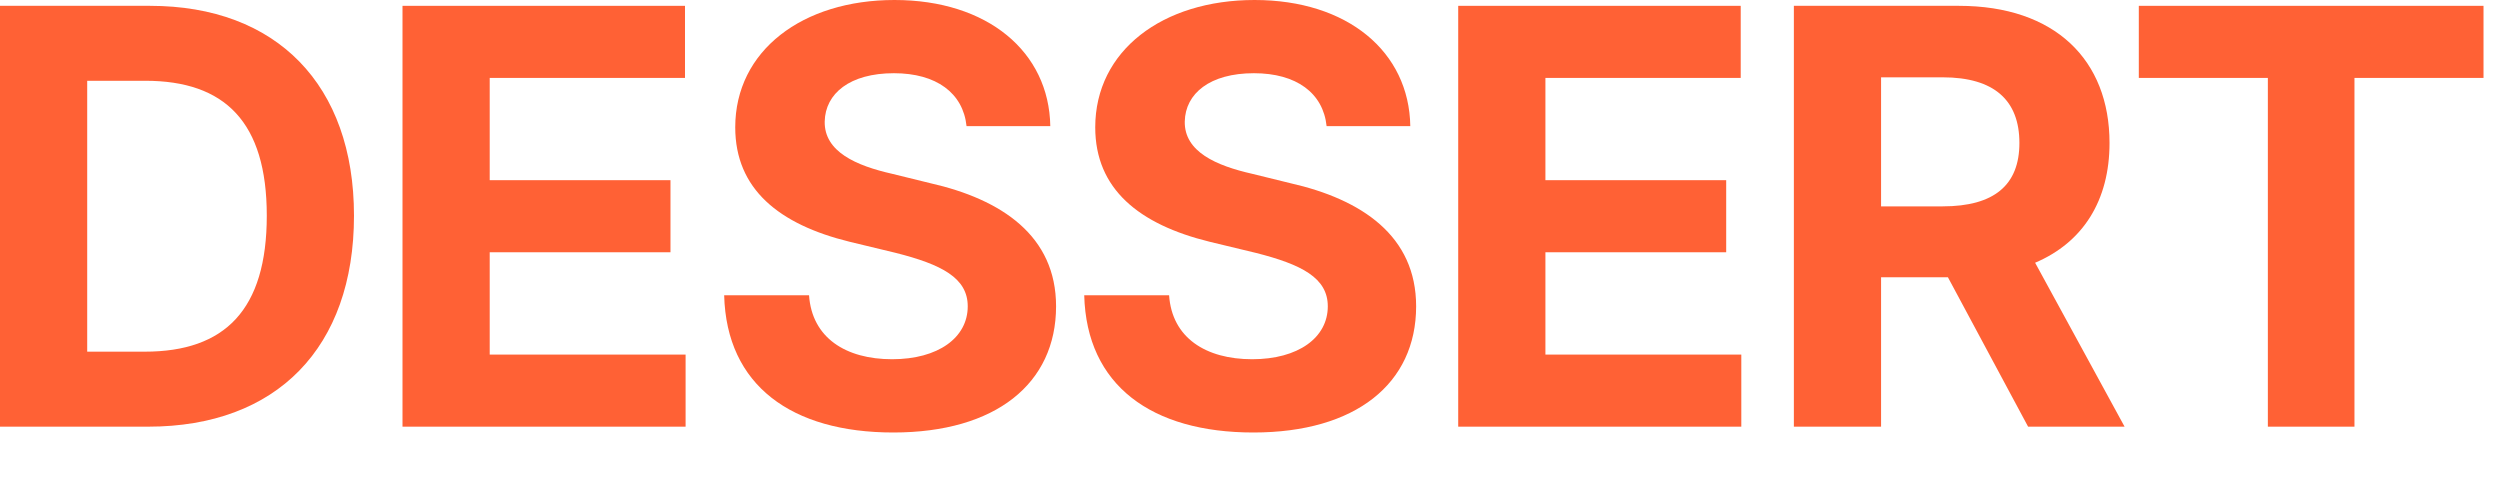
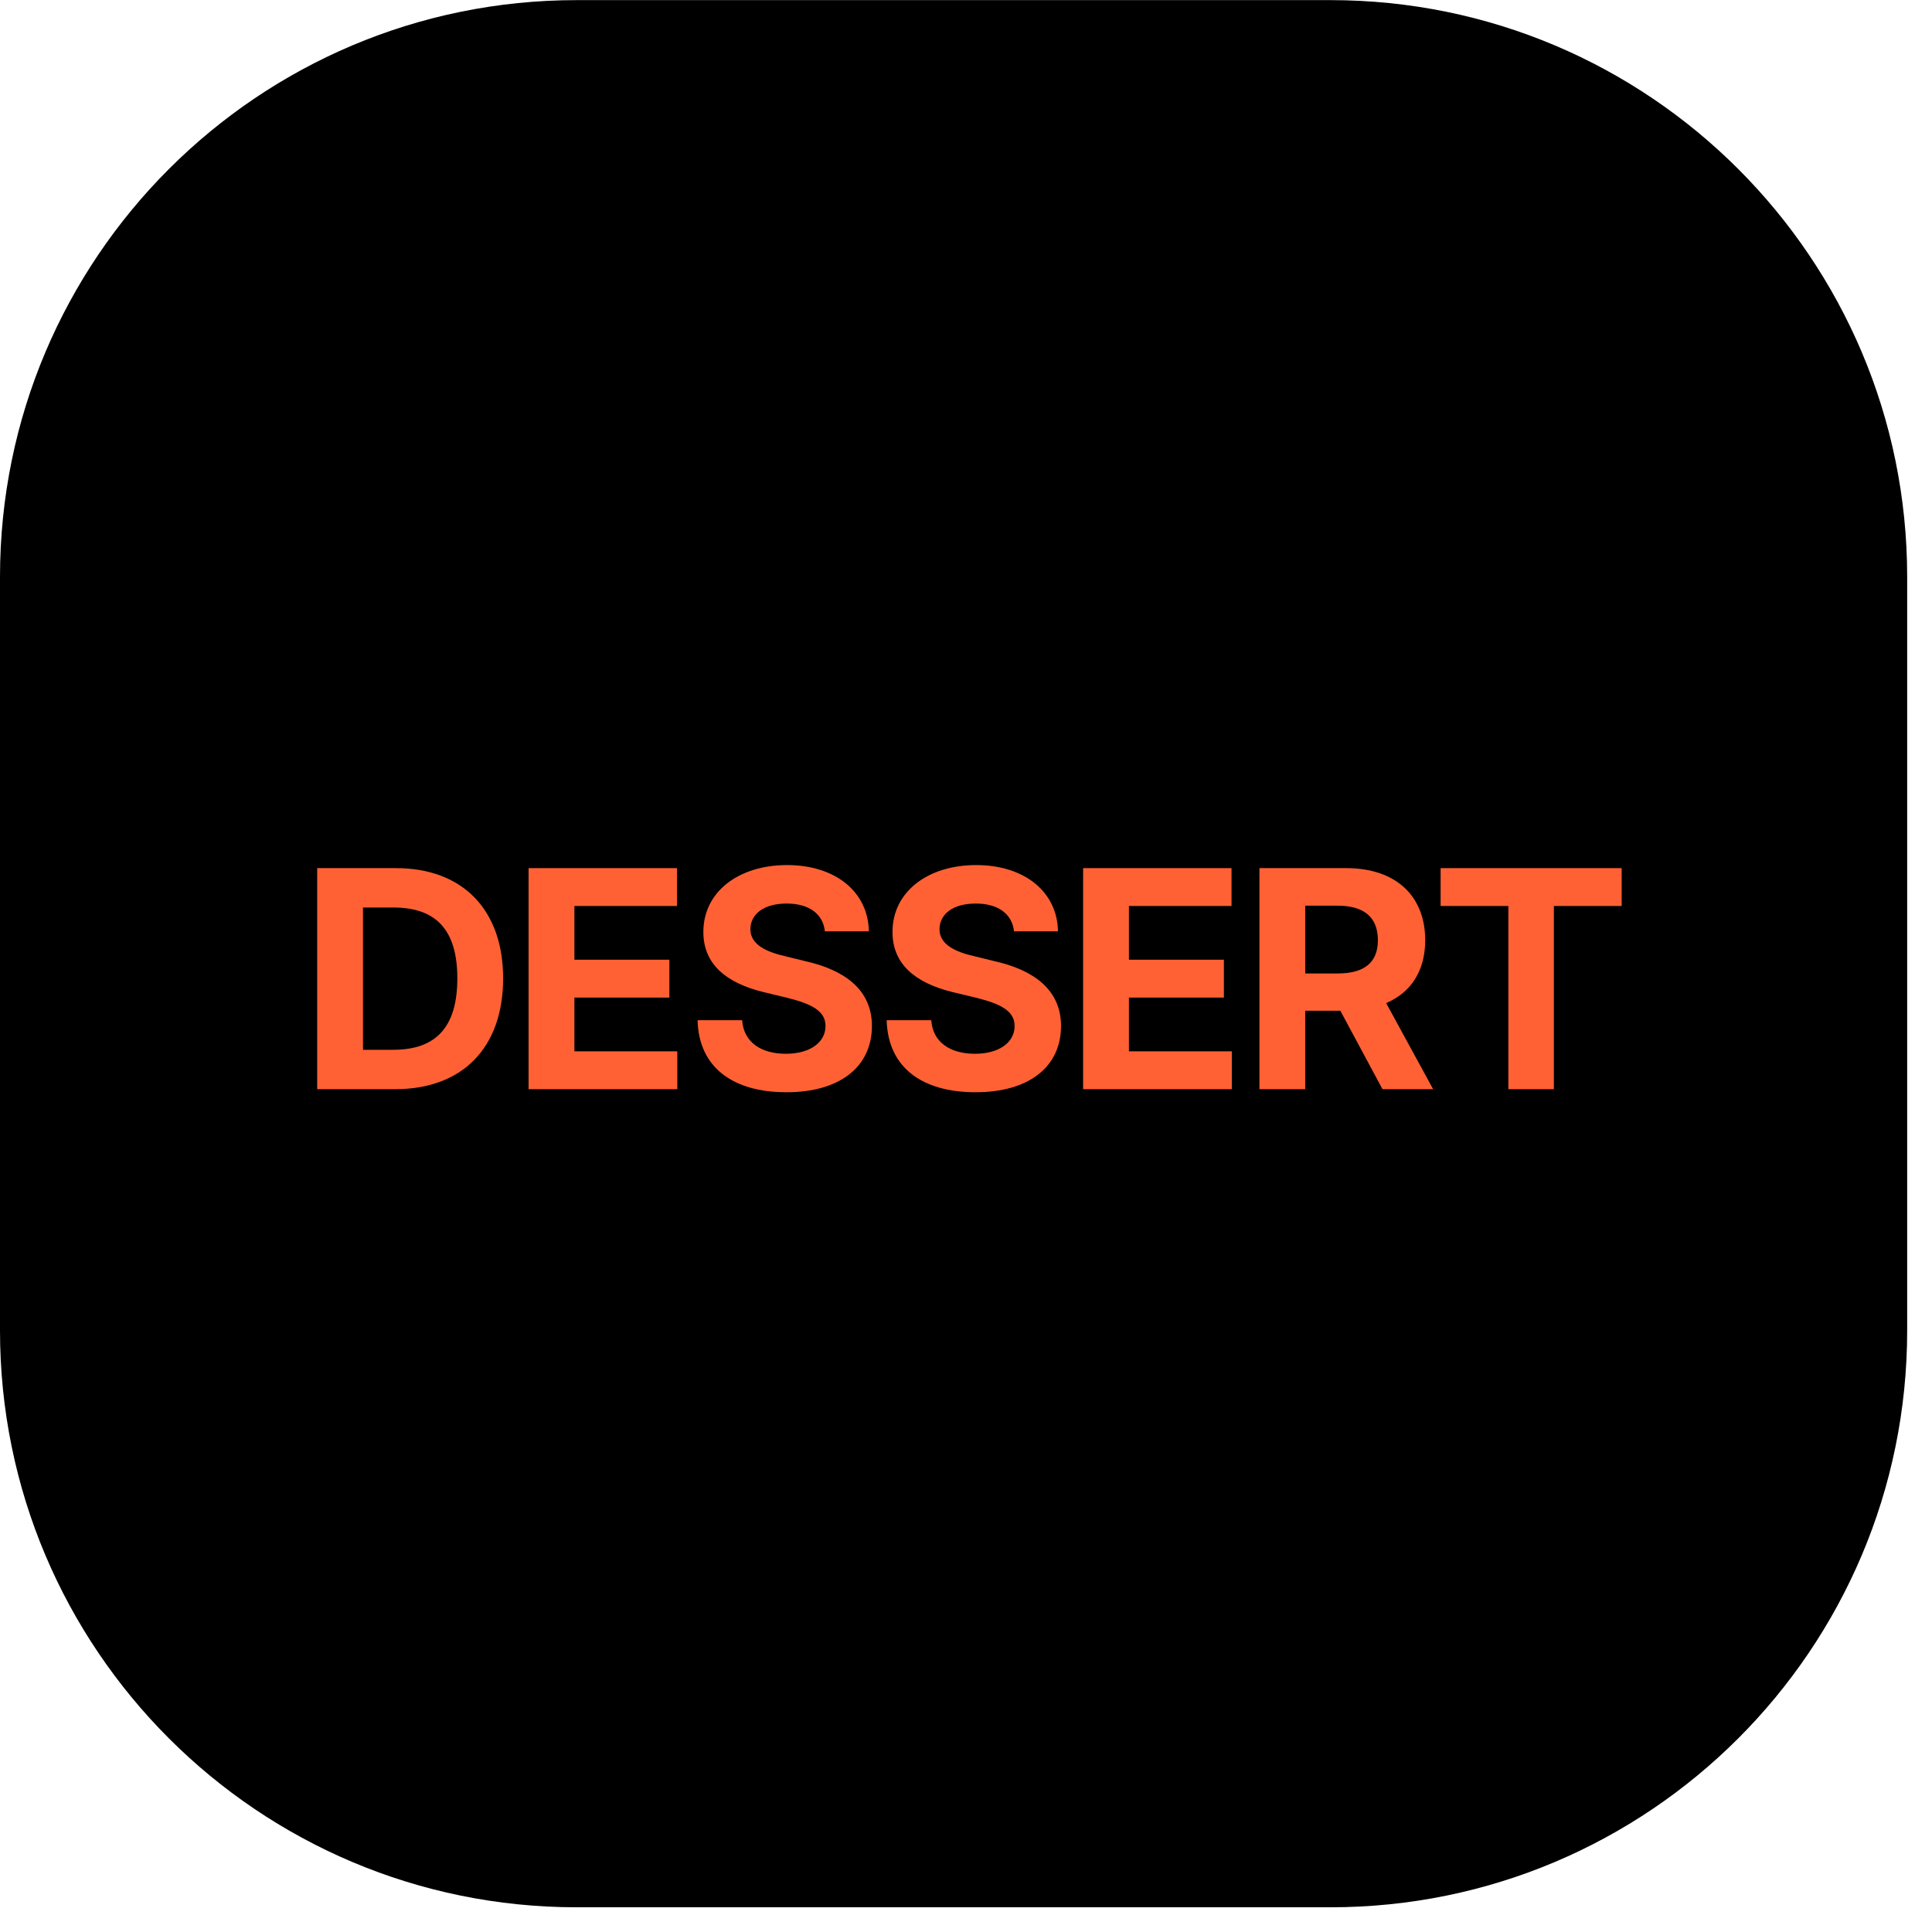
- <svg xmlns="http://www.w3.org/2000/svg" width="42" height="8" viewBox="0 0 42 8" fill="none">
-   <path d="M2.49 7.168H0V0.098H2.52C4.648 0.098 5.947 1.426 5.947 3.623C5.947 5.84 4.648 7.168 2.49 7.168ZM1.465 5.908H2.432C3.779 5.908 4.482 5.205 4.482 3.623C4.482 2.051 3.779 1.357 2.441 1.357H1.465V5.908Z" fill="#FF6135" />
-   <path d="M6.762 7.168V0.098H11.508V1.309H8.227V3.027H11.264V4.238H8.227V5.957H11.518V7.168H6.762Z" fill="#FF6135" />
-   <path d="M16.238 2.119C16.18 1.562 15.73 1.23 15.018 1.23C14.275 1.23 13.865 1.572 13.855 2.041C13.846 2.549 14.383 2.783 14.988 2.92L15.623 3.076C16.834 3.35 17.742 3.965 17.742 5.146C17.742 6.445 16.727 7.266 15.008 7.266C13.299 7.266 12.205 6.475 12.166 4.961H13.592C13.641 5.674 14.207 6.035 14.988 6.035C15.76 6.035 16.258 5.674 16.258 5.146C16.258 4.668 15.818 4.443 15.047 4.248L14.275 4.062C13.084 3.77 12.352 3.174 12.352 2.139C12.352 0.85 13.484 0 15.027 0C16.59 0 17.625 0.869 17.645 2.119H16.238Z" fill="#FF6135" />
-   <path d="M22.287 2.119C22.229 1.562 21.779 1.23 21.066 1.23C20.324 1.23 19.914 1.572 19.904 2.041C19.895 2.549 20.432 2.783 21.037 2.92L21.672 3.076C22.883 3.35 23.791 3.965 23.791 5.146C23.791 6.445 22.775 7.266 21.057 7.266C19.348 7.266 18.254 6.475 18.215 4.961H19.641C19.689 5.674 20.256 6.035 21.037 6.035C21.809 6.035 22.307 5.674 22.307 5.146C22.307 4.668 21.867 4.443 21.096 4.248L20.324 4.062C19.133 3.77 18.4 3.174 18.4 2.139C18.4 0.85 19.533 0 21.076 0C22.639 0 23.674 0.869 23.693 2.119H22.287Z" fill="#FF6135" />
-   <path d="M24.498 7.168V0.098H29.244V1.309H25.963V3.027H29V4.238H25.963V5.957H29.254V7.168H24.498Z" fill="#FF6135" />
-   <path d="M30.137 7.168V0.098H32.91C34.522 0.098 35.44 1.006 35.44 2.402C35.44 3.369 34.995 4.072 34.19 4.414L35.693 7.168H34.072L32.725 4.658H31.602V7.168H30.137ZM31.602 3.467H32.637C33.506 3.467 33.926 3.105 33.926 2.402C33.926 1.689 33.506 1.299 32.637 1.299H31.602V3.467Z" fill="#FF6135" />
-   <path d="M35.932 1.309V0.098H41.723V1.309H39.555V7.168H38.1V1.309H35.932Z" fill="#FF6135" />
+ <svg xmlns="http://www.w3.org/2000/svg" width="67" height="67" viewBox="0 0 67 67" fill="none">
+   <rect y="0.004" width="66.139" height="66.139" rx="20" fill="black" />
+   <path d="M13.7 37.772H11V30.106H13.732C16.04 30.106 17.448 31.546 17.448 33.928C17.448 36.332 16.04 37.772 13.7 37.772ZM12.588 36.406H13.636C15.098 36.406 15.86 35.644 15.86 33.928C15.86 32.224 15.098 31.472 13.647 31.472H12.588V36.406Z" fill="#FF6135" />
+   <path d="M18.331 37.772V30.106H23.477V31.419H19.92V33.282H23.213V34.595H19.92V36.459H23.488V37.772H18.331Z" fill="#FF6135" />
+   <path d="M28.606 32.298C28.543 31.694 28.056 31.334 27.283 31.334C26.478 31.334 26.033 31.705 26.023 32.213C26.012 32.764 26.595 33.018 27.251 33.166L27.939 33.335C29.252 33.632 30.237 34.299 30.237 35.58C30.237 36.988 29.136 37.878 27.272 37.878C25.419 37.878 24.233 37.02 24.191 35.379H25.737C25.79 36.152 26.404 36.544 27.251 36.544C28.087 36.544 28.628 36.152 28.628 35.58C28.628 35.061 28.151 34.818 27.315 34.606L26.478 34.405C25.186 34.087 24.392 33.441 24.392 32.319C24.392 30.921 25.62 30 27.293 30C28.988 30 30.11 30.942 30.131 32.298H28.606Z" fill="#FF6135" />
+   <path d="M35.165 32.298C35.101 31.694 34.614 31.334 33.841 31.334C33.036 31.334 32.592 31.705 32.581 32.213C32.571 32.764 33.153 33.018 33.809 33.166L34.498 33.335C35.811 33.632 36.795 34.299 36.795 35.58C36.795 36.988 35.694 37.878 33.831 37.878C31.978 37.878 30.792 37.02 30.749 35.379H32.295C32.348 36.152 32.962 36.544 33.809 36.544C34.646 36.544 35.186 36.152 35.186 35.58C35.186 35.061 34.709 34.818 33.873 34.606L33.036 34.405C31.745 34.087 30.951 33.441 30.951 32.319C30.951 30.921 32.179 30 33.852 30C35.546 30 36.668 30.942 36.69 32.298H35.165Z" fill="#FF6135" />
+   <path d="M37.562 37.772V30.106H42.708V31.419H39.15V33.282H42.443V34.595H39.15V36.459H42.718V37.772H37.562Z" fill="#FF6135" />
+   <path d="M43.676 37.772V30.106H46.683C48.43 30.106 49.425 31.091 49.425 32.605C49.425 33.653 48.943 34.415 48.07 34.786L49.7 37.772H47.943L46.482 35.051H45.264V37.772H43.676ZM45.264 33.759H46.386C47.329 33.759 47.784 33.367 47.784 32.605C47.784 31.832 47.329 31.408 46.386 31.408H45.264V33.759Z" fill="#FF6135" />
+   <path d="M49.959 31.419V30.106H56.238V31.419H53.887V37.772H52.309V31.419H49.959Z" fill="#FF6135" />
</svg>
